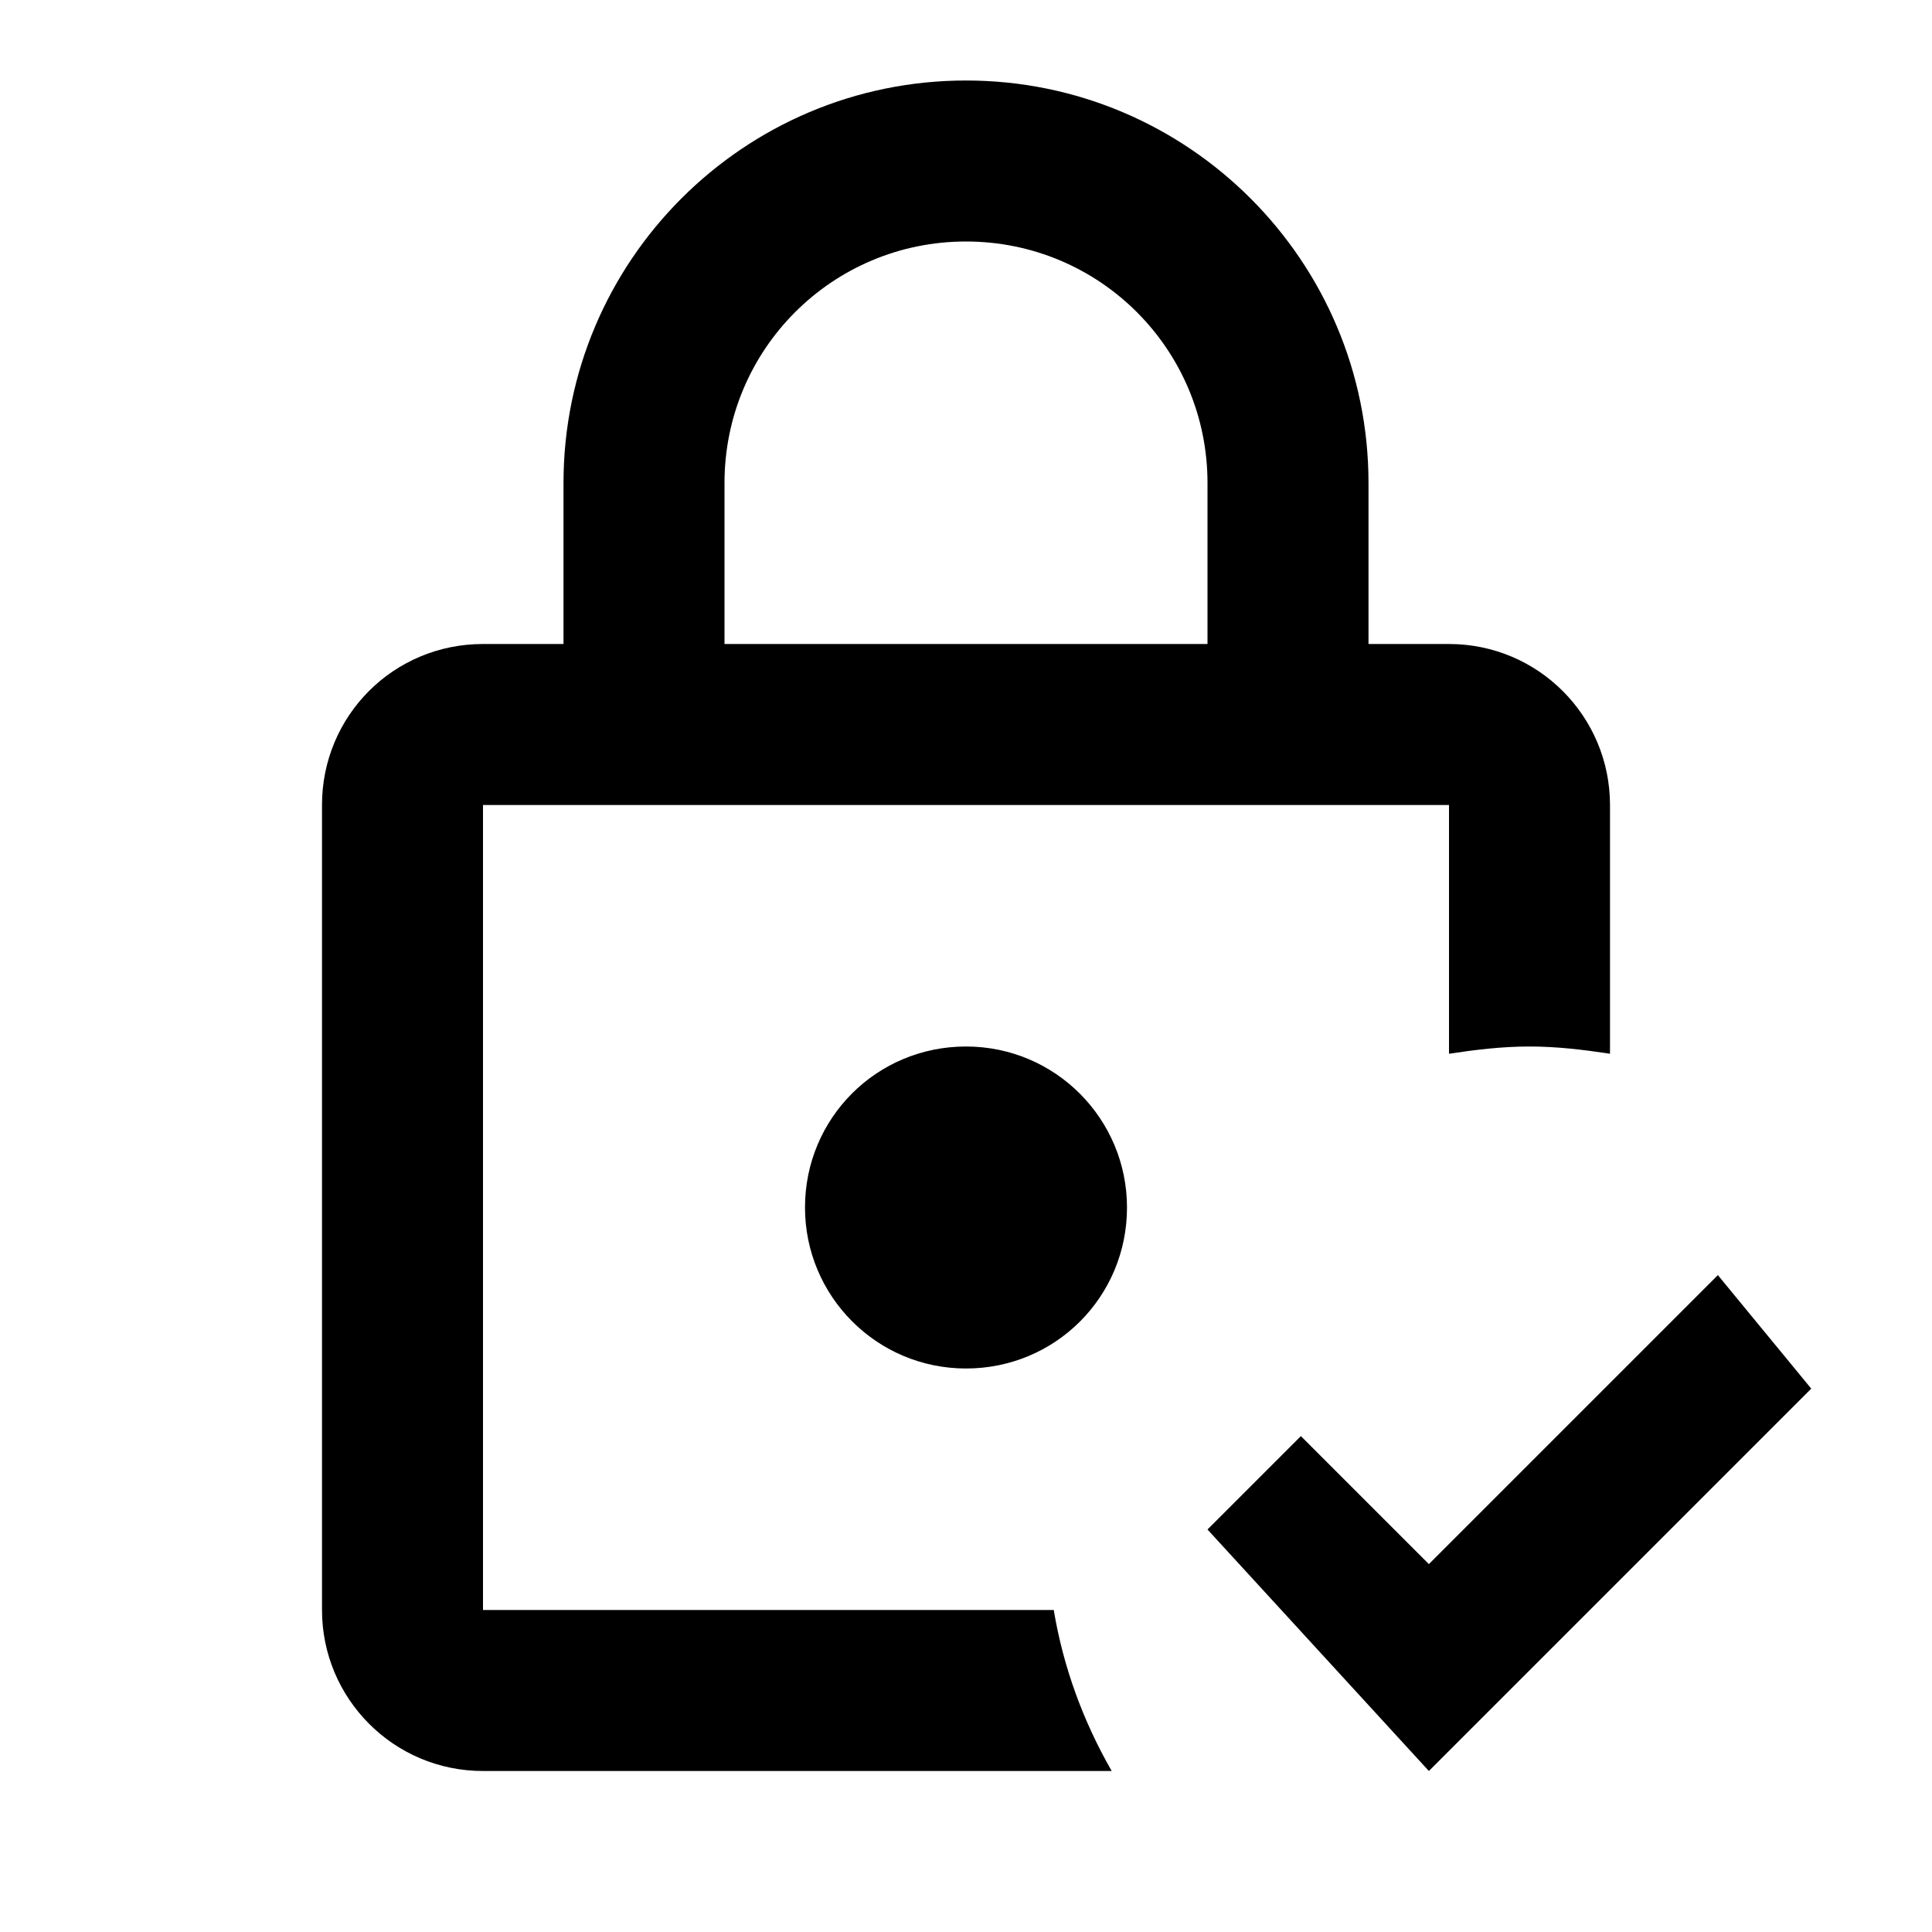
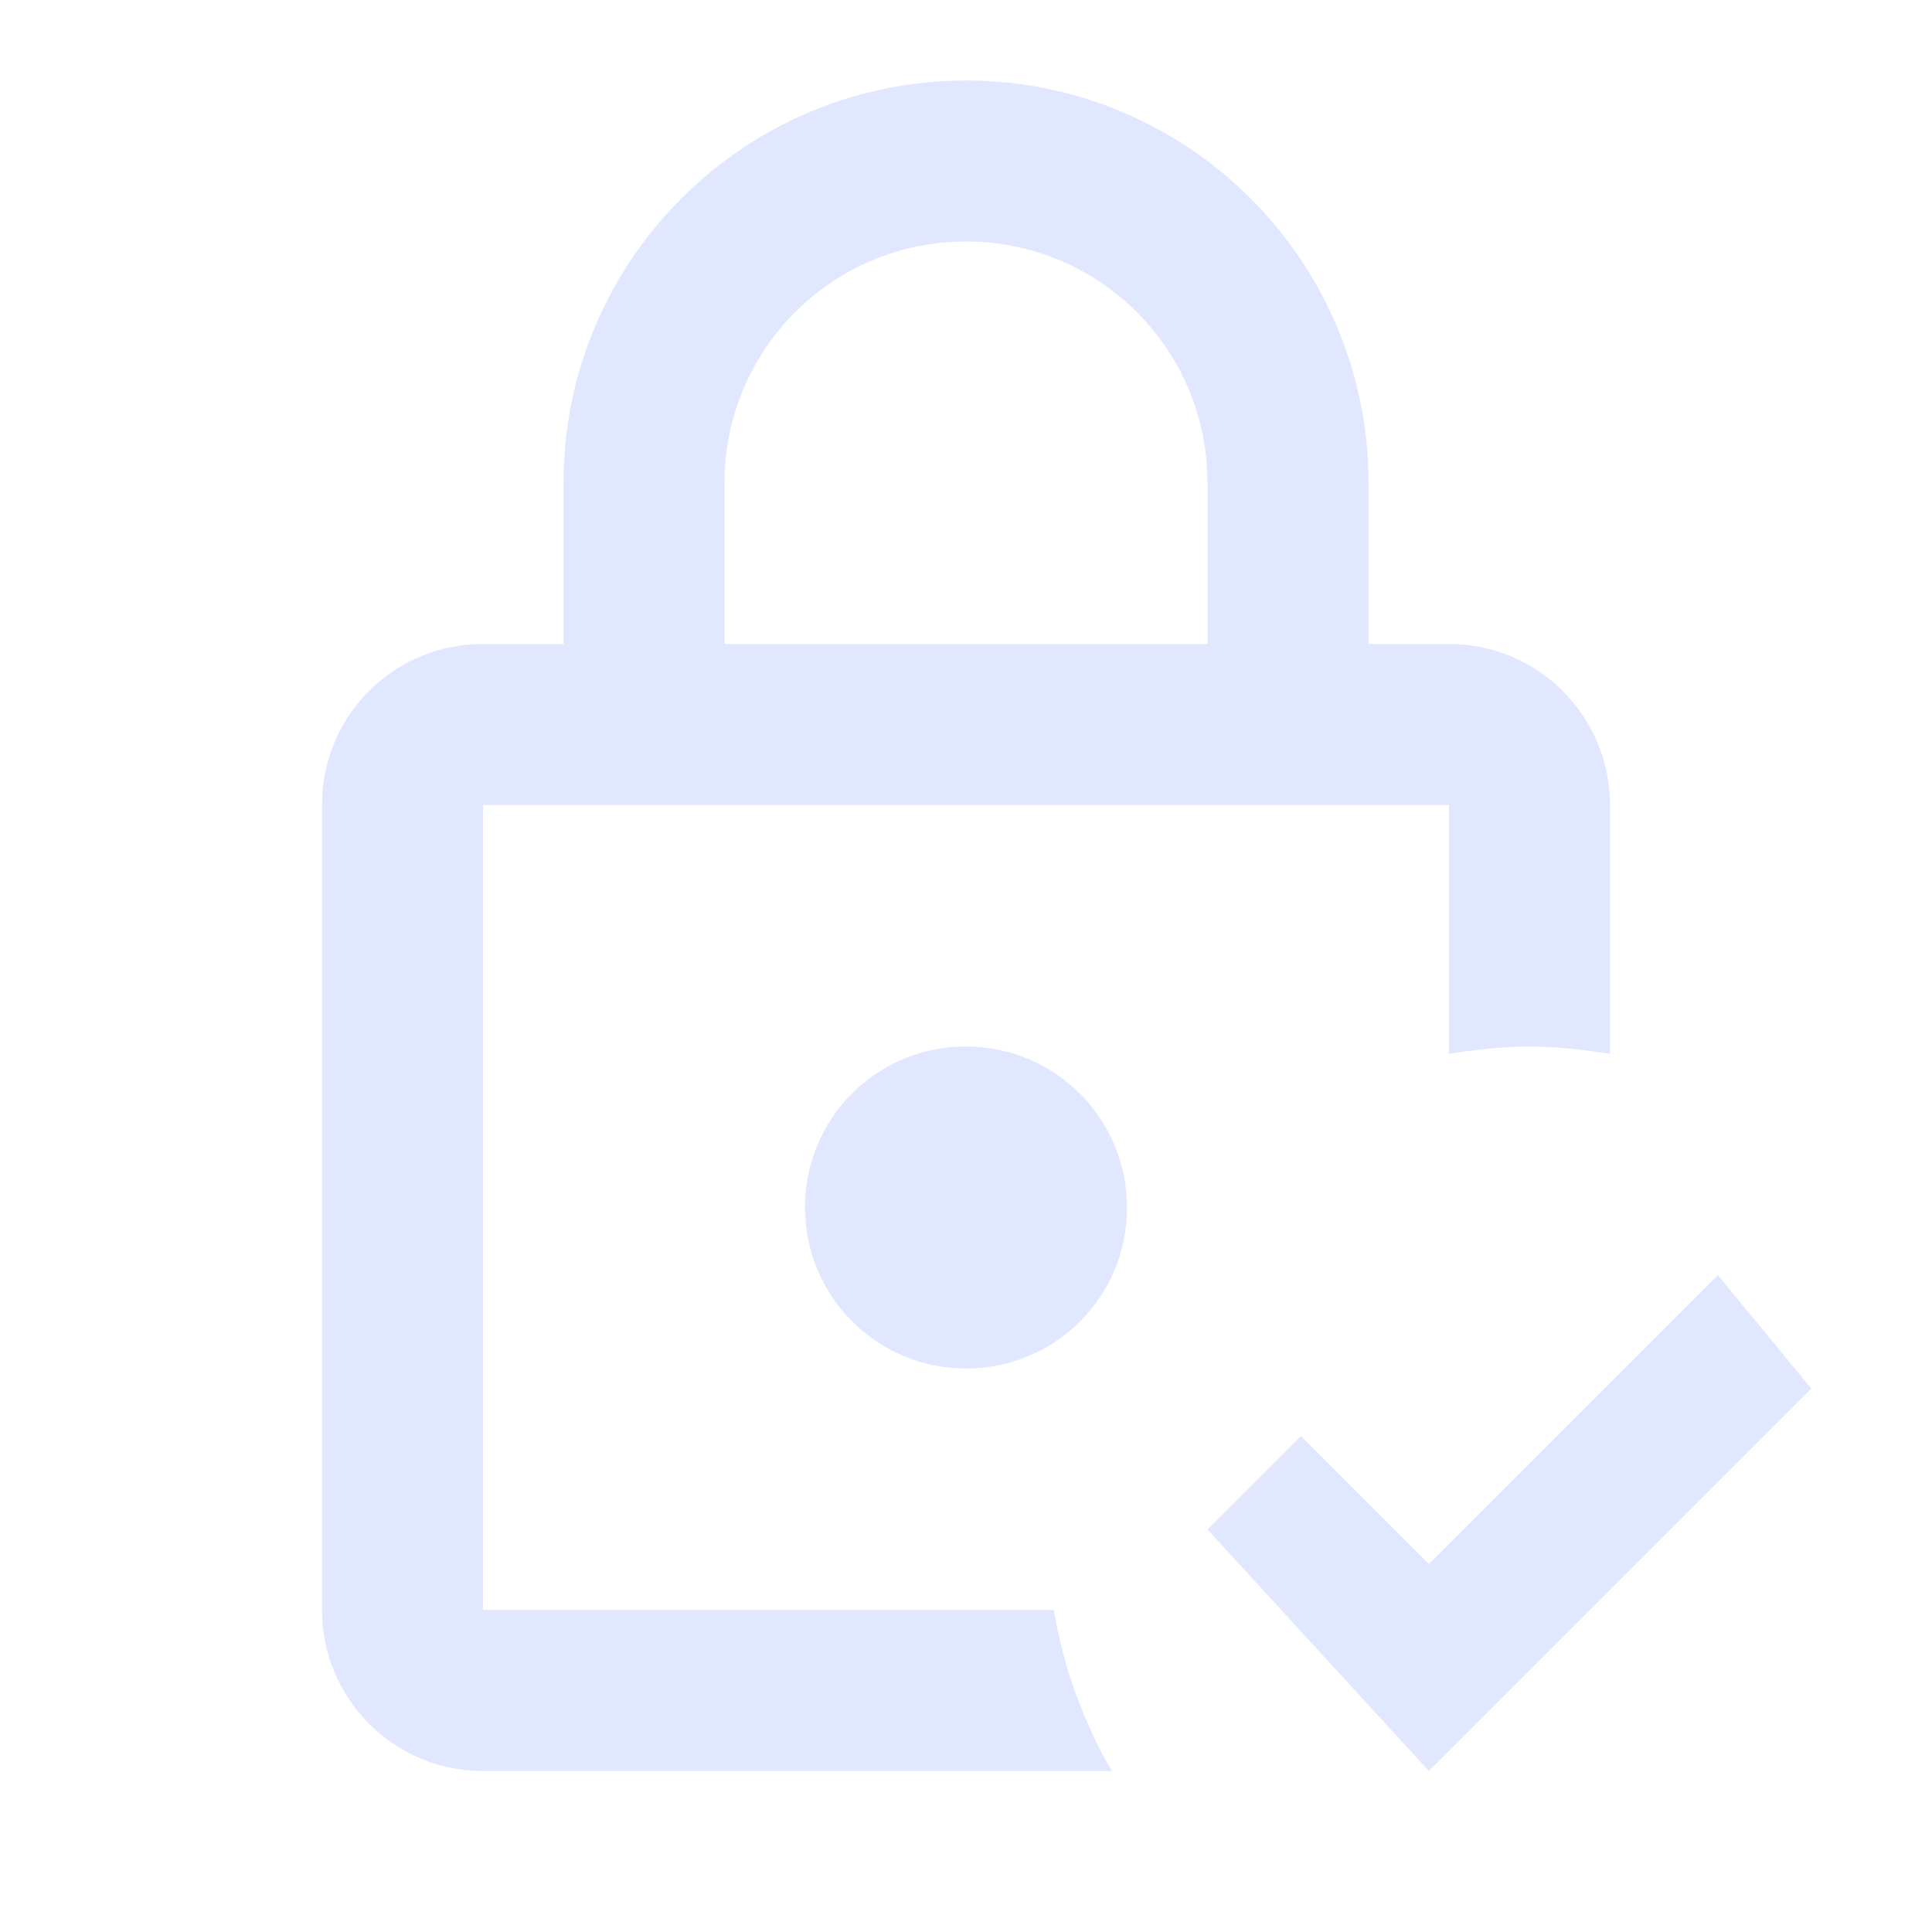
<svg xmlns="http://www.w3.org/2000/svg" version="1.1" width="24" height="24" viewBox="0 0 24 24">
-   <path d="M14 15C14 16.11 13.11 17 12 17C10.89 17 10 16.1 10 15C10 13.89 10.89 13 12 13C13.11 13 14 13.9 14 15M13.09 20C13.21 20.72 13.46 21.39 13.81 22H6C4.89 22 4 21.1 4 20V10C4 8.89 4.89 8 6 8H7V6C7 3.24 9.24 1 12 1S17 3.24 17 6V8H18C19.11 8 20 8.9 20 10V13.09C19.67 13.04 19.34 13 19 13C18.66 13 18.33 13.04 18 13.09V10H6V20H13.09M9 8H15V6C15 4.34 13.66 3 12 3S9 4.34 9 6V8M21.34 15.84L17.75 19.43L16.16 17.84L15 19L17.75 22L22.5 17.25L21.34 15.84Z" />
+   <path fill="#e0e7ff" d="M14 15C14 16.11 13.11 17 12 17C10.89 17 10 16.1 10 15C10 13.89 10.89 13 12 13C13.11 13 14 13.9 14 15M13.09 20C13.21 20.72 13.46 21.39 13.81 22H6C4.89 22 4 21.1 4 20V10C4 8.89 4.89 8 6 8H7V6C7 3.24 9.24 1 12 1S17 3.24 17 6V8H18C19.11 8 20 8.9 20 10V13.09C19.67 13.04 19.34 13 19 13C18.66 13 18.33 13.04 18 13.09V10H6V20H13.09M9 8H15V6C15 4.34 13.66 3 12 3S9 4.34 9 6V8M21.34 15.84L17.75 19.43L16.16 17.84L15 19L17.75 22L22.5 17.25L21.34 15.84Z" />
</svg>
